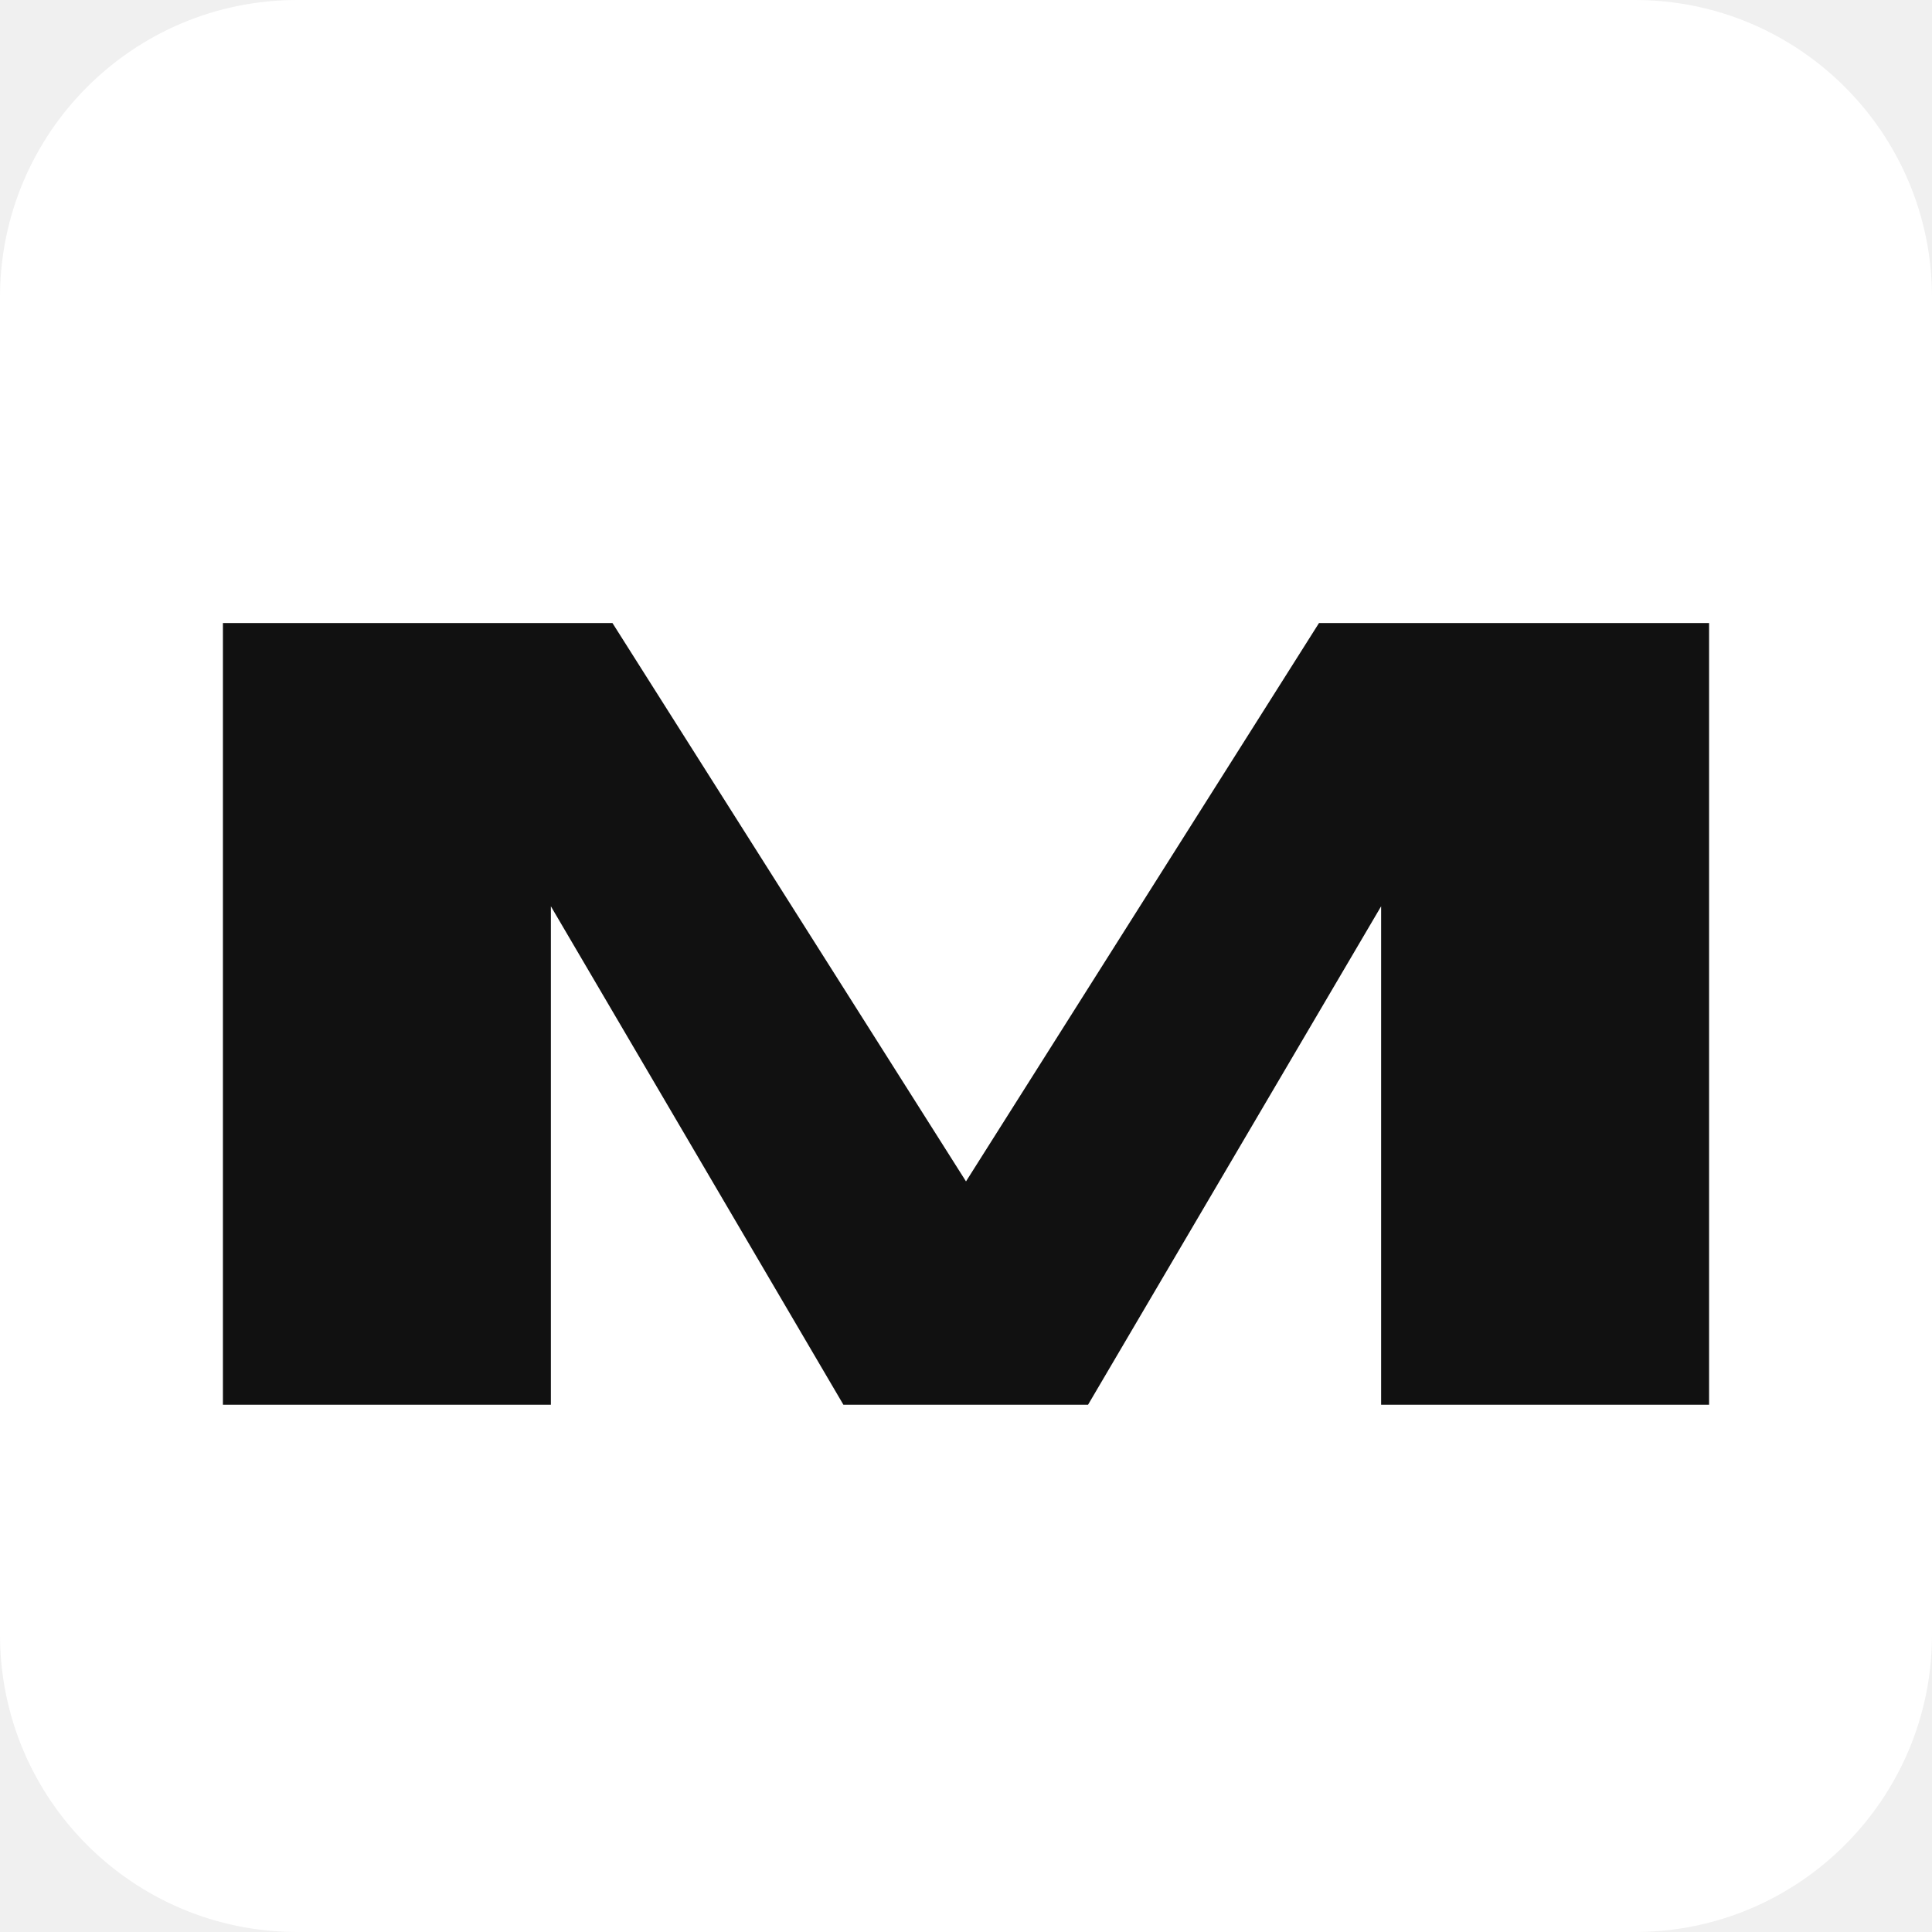
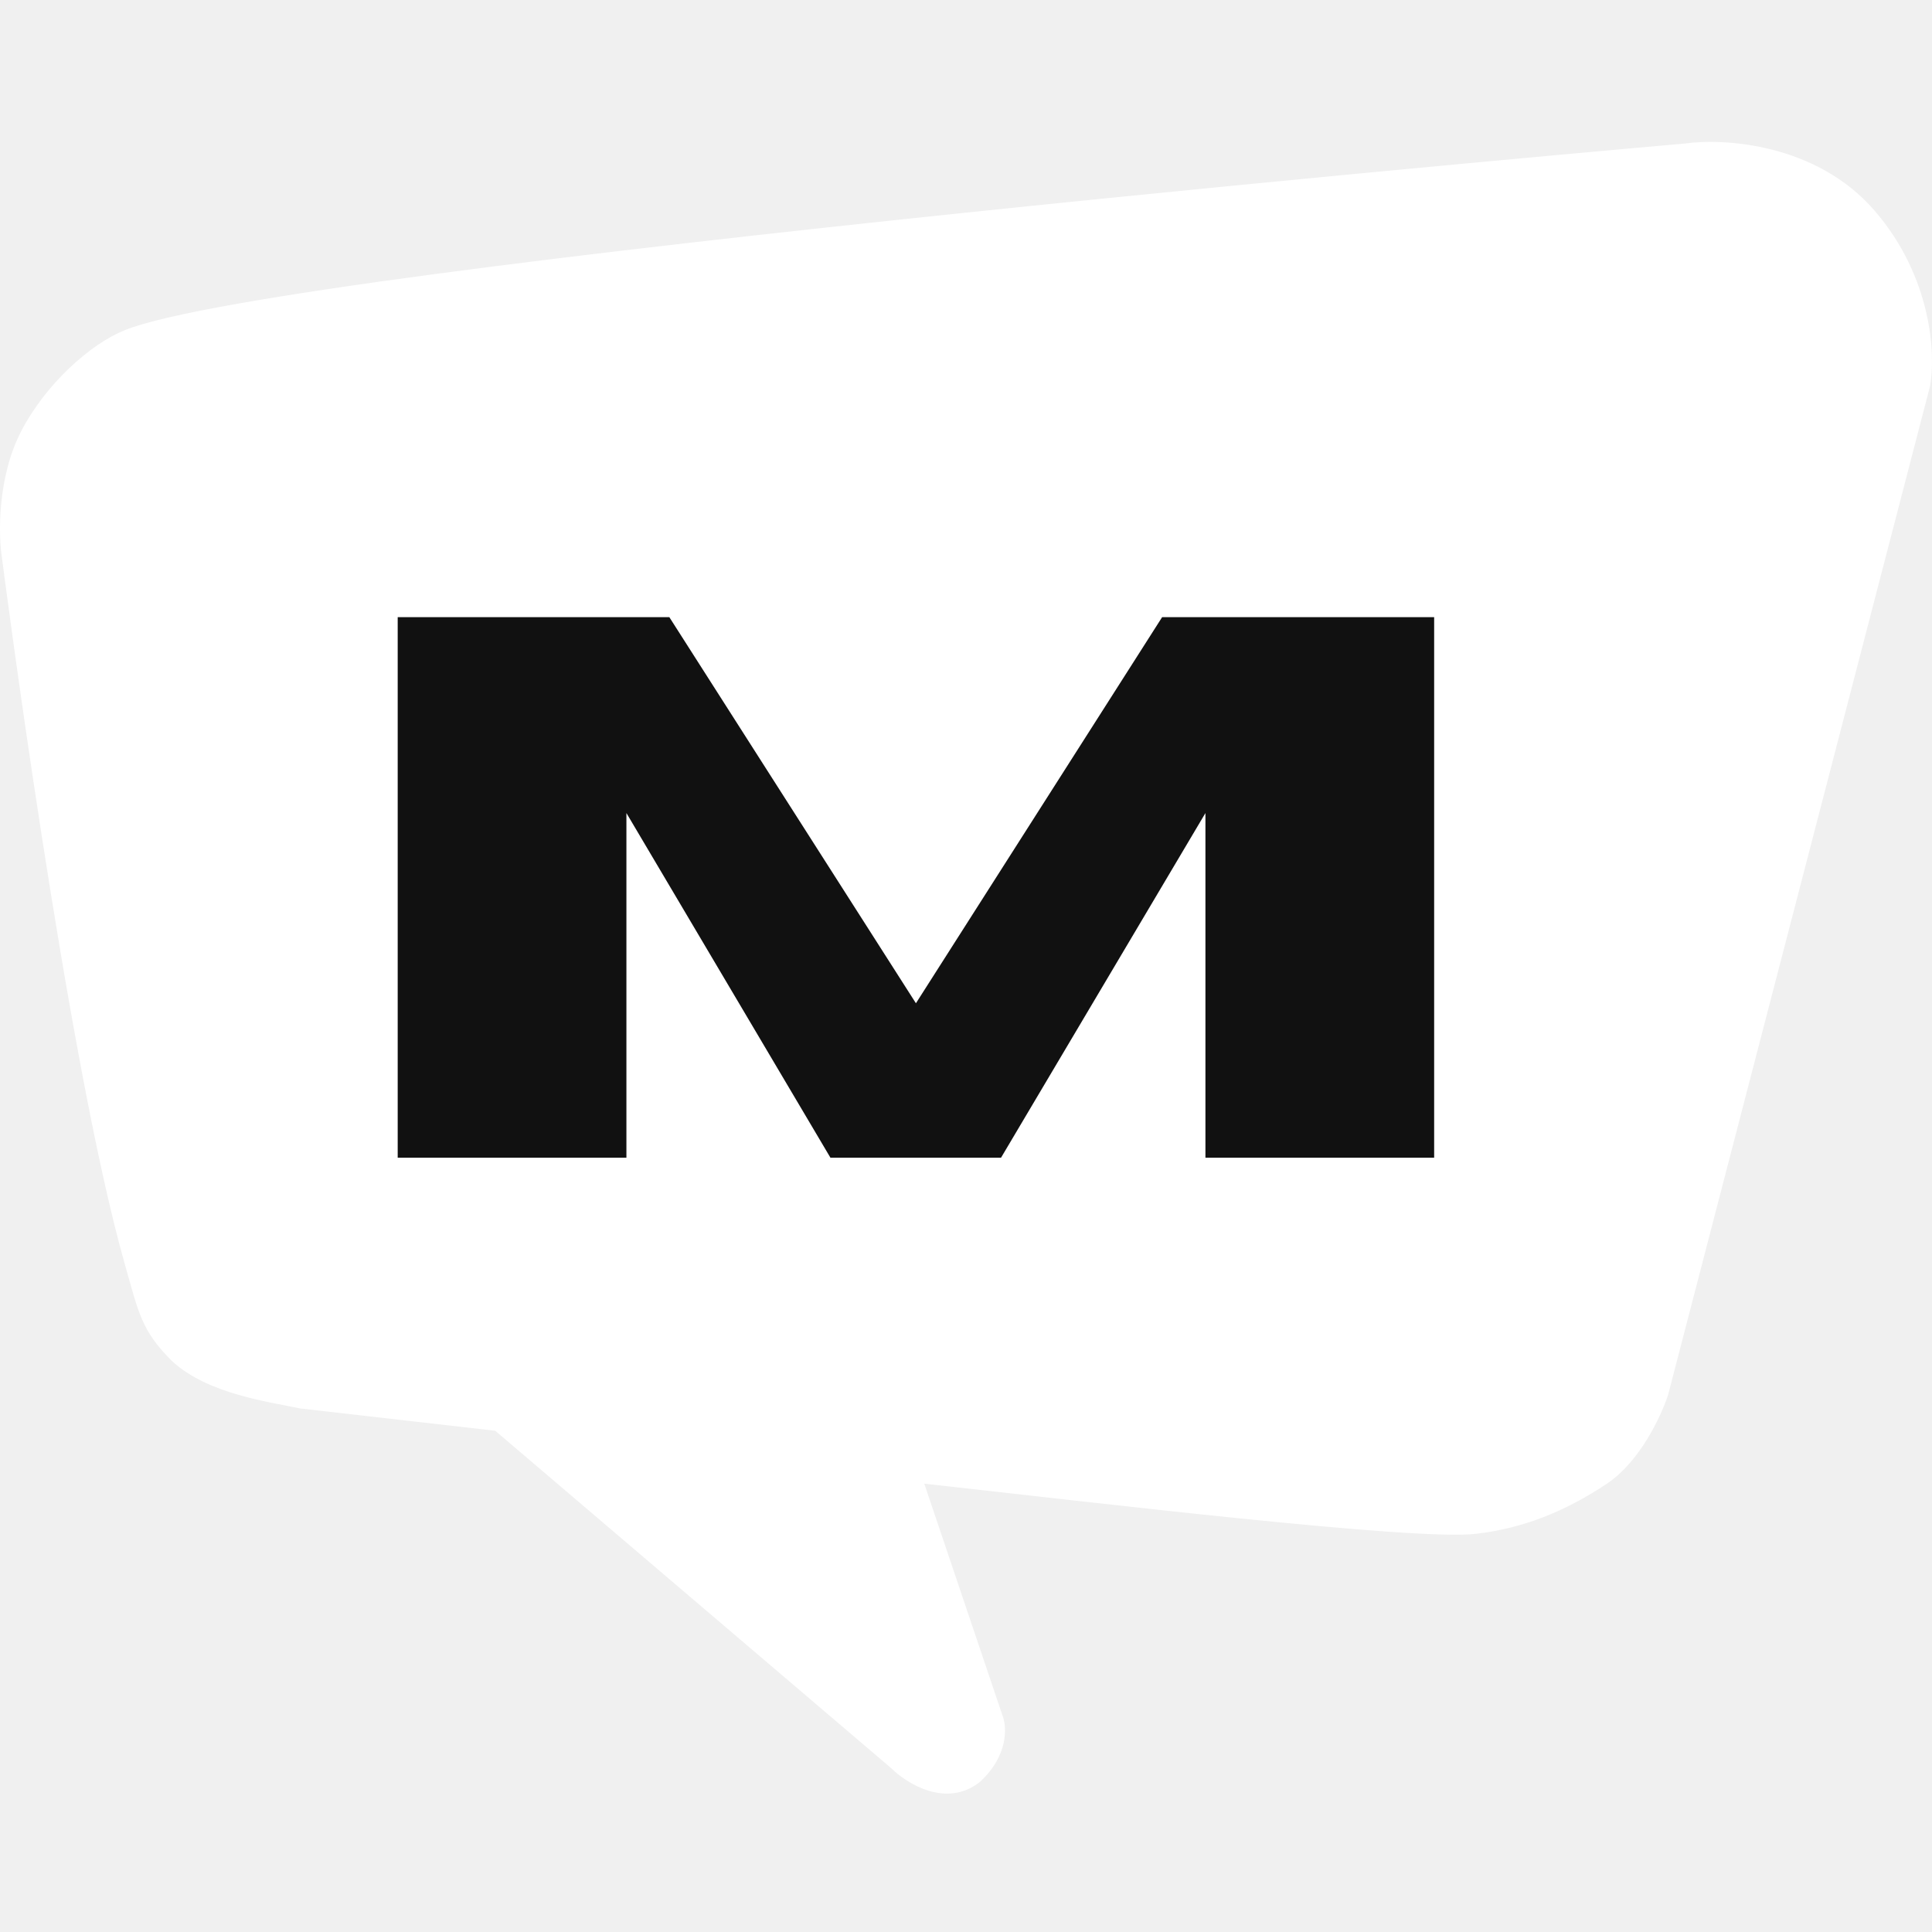
- <svg xmlns="http://www.w3.org/2000/svg" width="520" height="520" viewBox="0 0 520 520" fill="none">
-   <rect width="520" height="520" rx="80" fill="white" />
-   <path d="M460 378.094H371.73V243.929L292.845 378.094H227.009L148.27 243.929V378.094H60V167.683H164.839L260 317.976L355.015 167.683H460V378.094Z" fill="#111111" />
+ <svg xmlns="http://www.w3.org/2000/svg" width="354" height="354" viewBox="0 0 354 354" fill="none">
+   <path d="M163.23 323.926C166.123 326.819 173.44 331.38 179.566 326.479C184.876 321.578 184.501 316.269 183.651 314.227L169.356 271.854C200.157 275.258 259.206 282.365 270.437 281.043C279.116 280.022 286.773 276.959 294.431 271.854C300.557 267.77 304.471 259.262 305.662 255.518L353.65 70.714C354.671 65.098 354.059 50.804 343.44 38.551C332.821 26.299 315.872 25.278 308.725 26.299C308.725 26.299 51.849 48.762 22.84 60.504C16.534 63.056 8.444 70.305 3.951 78.882C-0.541 87.458 -0.303 98.111 0.378 102.365C0.378 102.365 12.12 193.746 22.84 231.524C25.448 240.713 25.903 243.776 31.519 249.392C38.156 255.518 49.557 256.879 55.002 258.071L90.738 262.155L163.23 323.926Z" fill="white" />
+   <path d="M262.779 212.125H220.871V148.975L183.419 212.125H152.161L114.778 148.975V212.125H72.87V113.086H122.645L167.825 183.828L212.935 113.086H262.779V212.125Z" fill="#111111" />
</svg>
